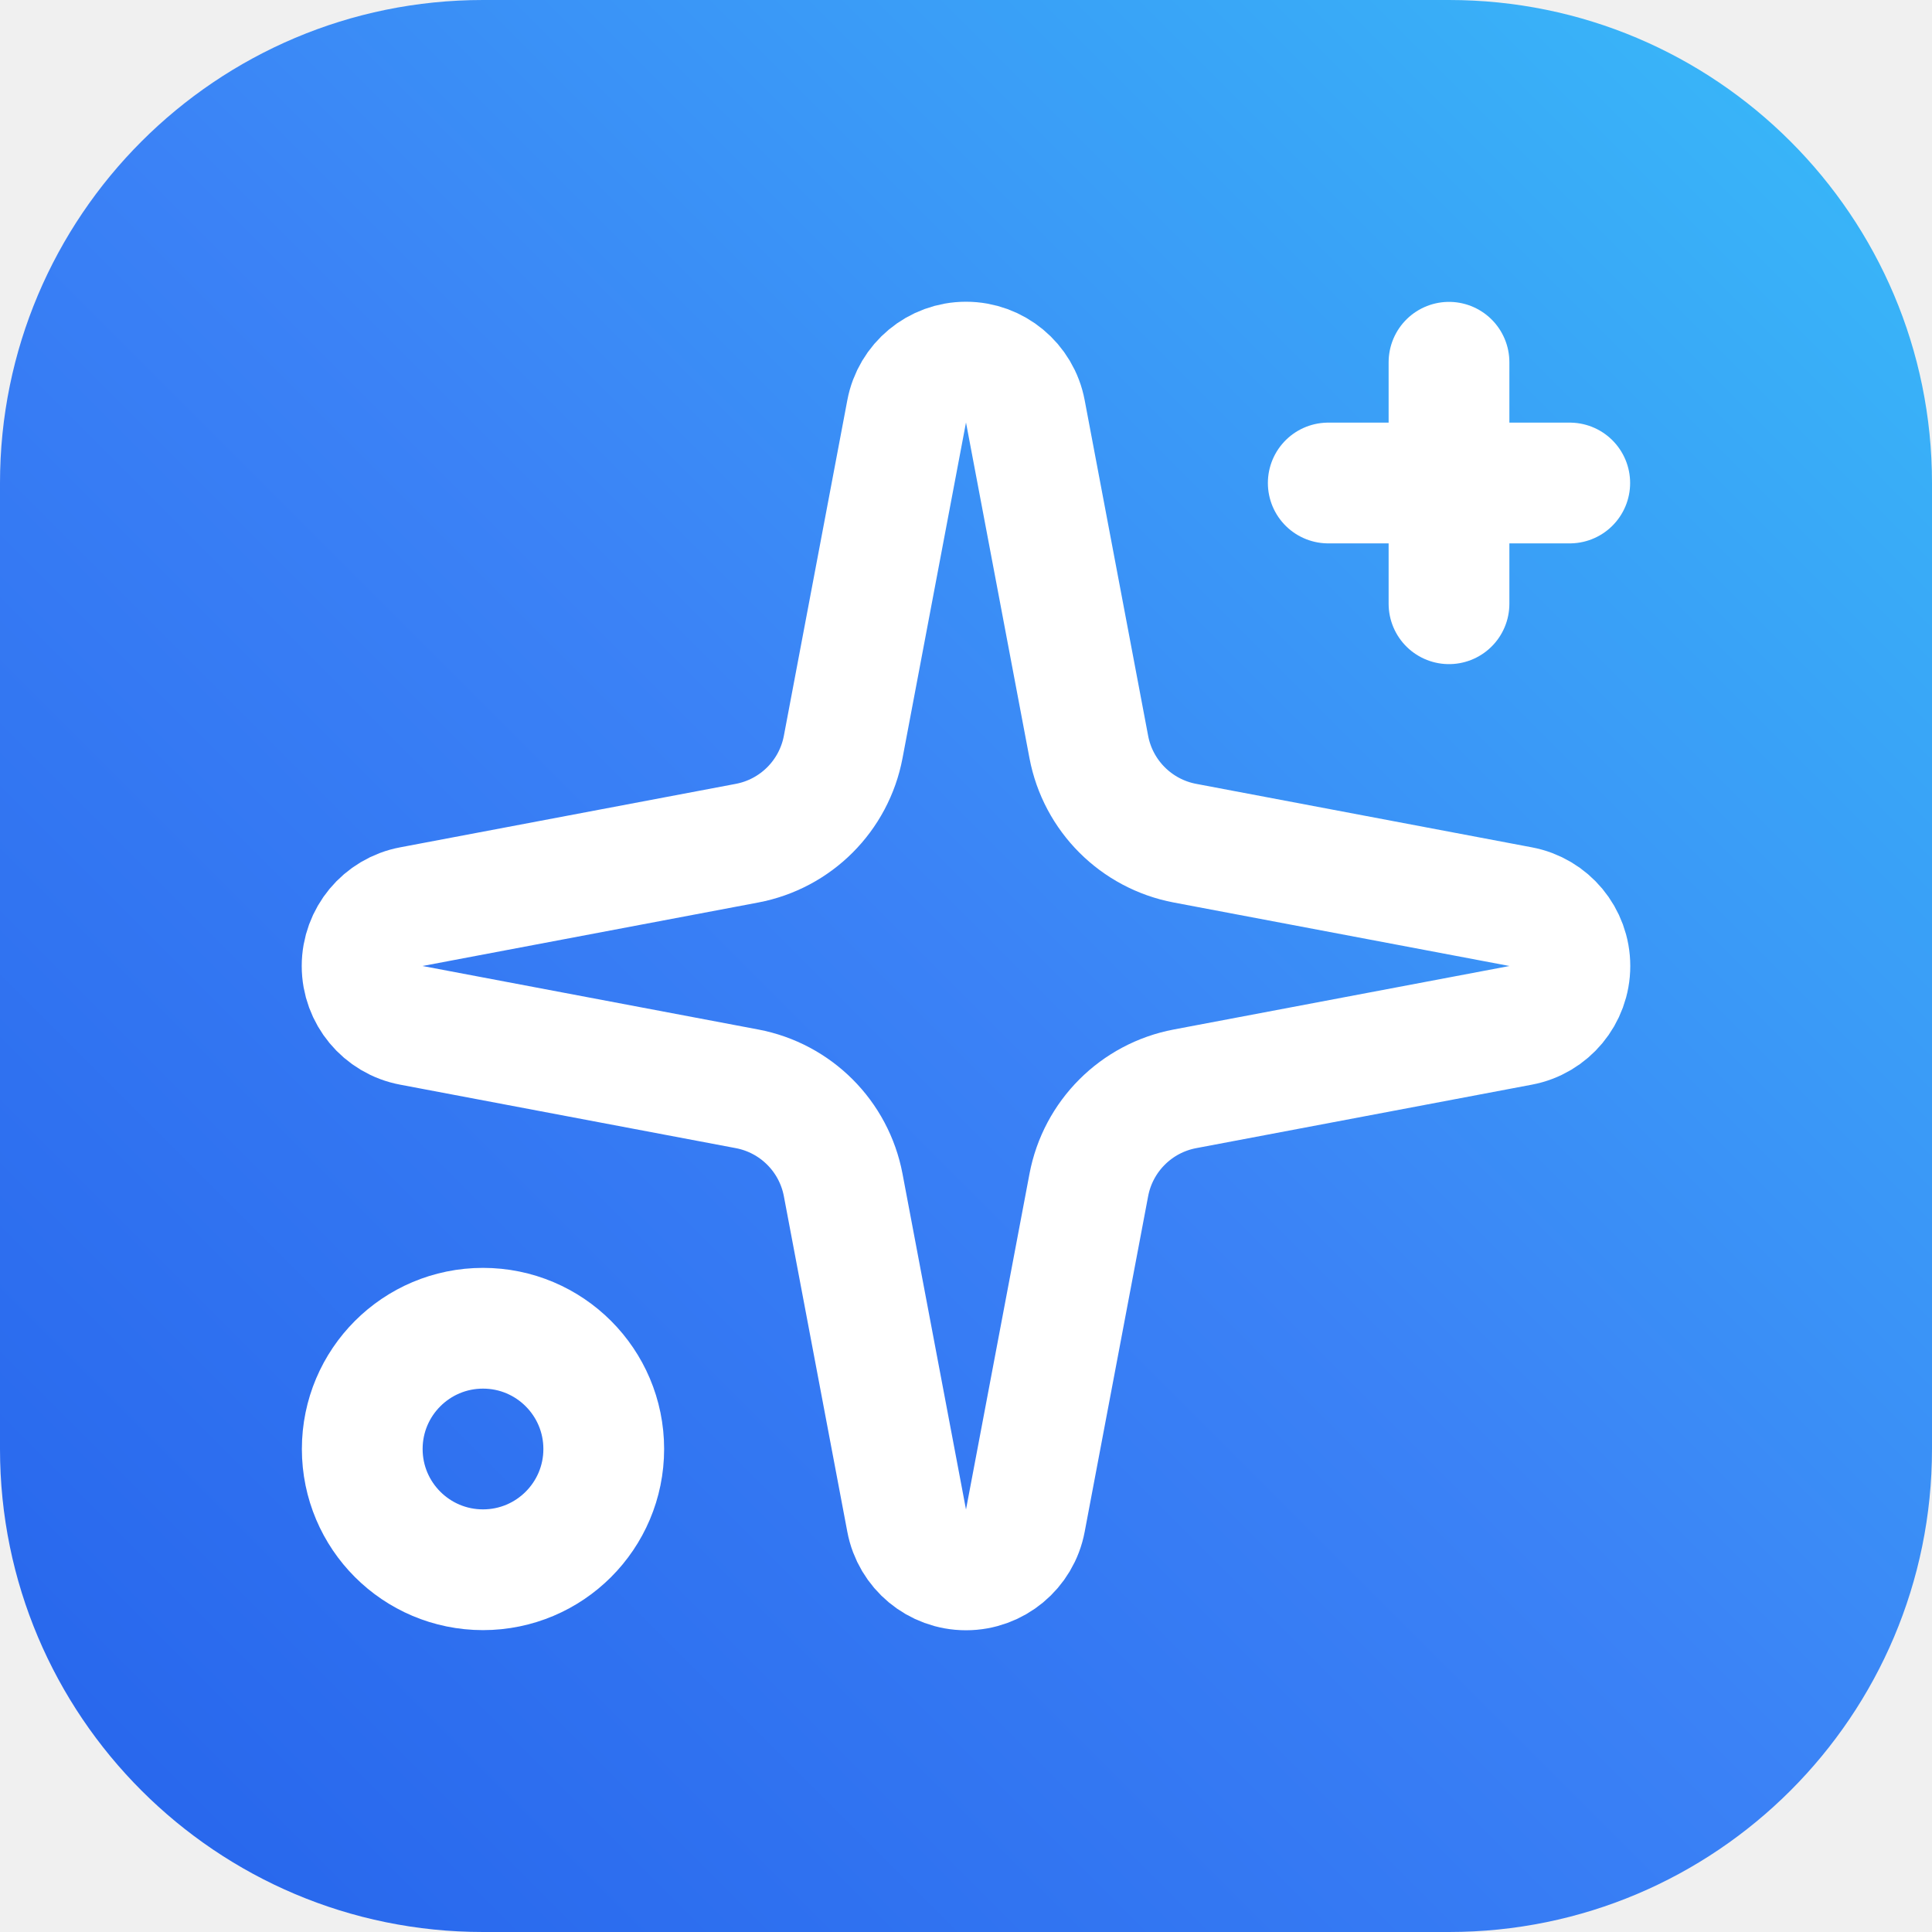
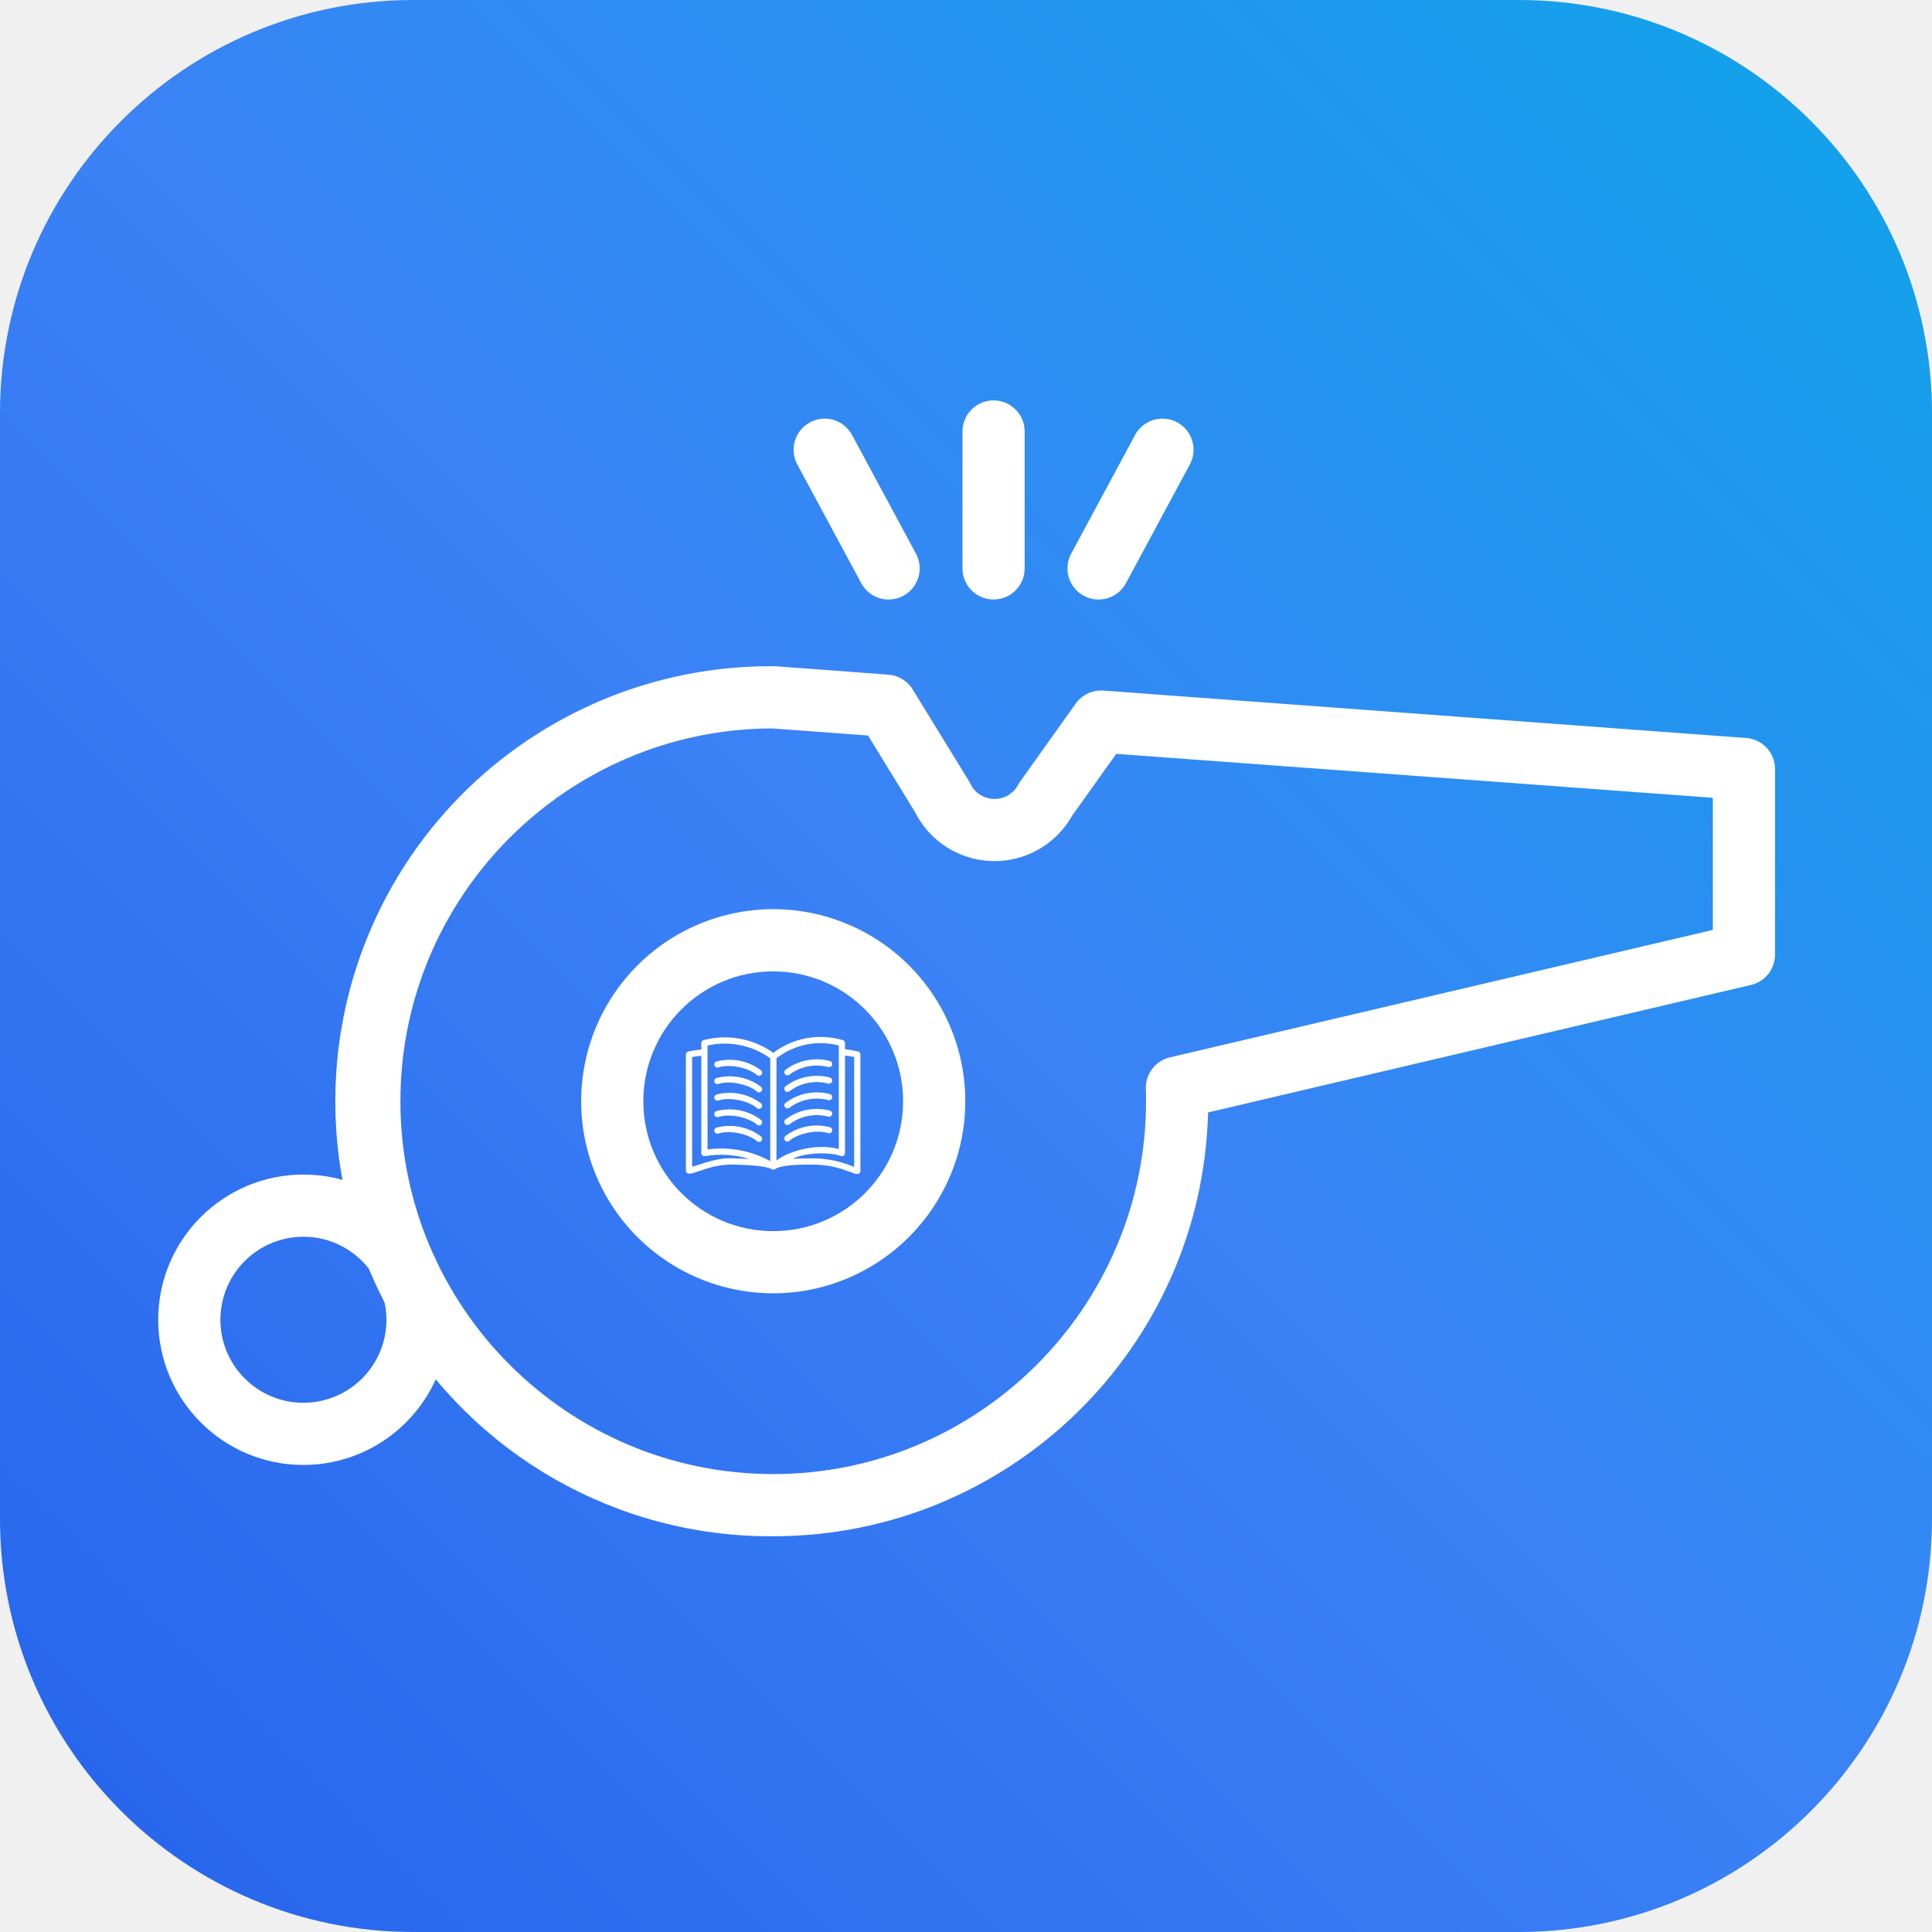
- <svg xmlns="http://www.w3.org/2000/svg" viewBox="0 0 32 32" fill="none">
+ <svg xmlns="http://www.w3.org/2000/svg" viewBox="74 143 187 187" width="32" height="32" fill="none">
  <defs>
-     <linearGradient id="pv-grad" x1="0%" y1="100%" x2="100%" y2="0%">
+     <linearGradient id="pv-brand-grad" x1="0%" y1="100%" x2="100%" y2="0%">
      <stop offset="0%" stop-color="#2563eb" />
      <stop offset="50%" stop-color="#3b82f6" />
-       <stop offset="100%" stop-color="#38bdf8" />
+       <stop offset="100%" stop-color="#0ea5e9" />
    </linearGradient>
  </defs>
-   <rect width="32" height="32" rx="8" fill="url(#pv-grad)" />
-   <g transform="translate(4, 4)" stroke="#ffffff" stroke-width="2" stroke-linecap="round" stroke-linejoin="round" fill="none">
-     <path d="M11.017 2.814a1 1 0 0 1 1.966 0l1.051 5.558a2 2 0 0 0 1.594 1.594l5.558 1.051a1 1 0 0 1 0 1.966l-5.558 1.051a2 2 0 0 0-1.594 1.594l-1.051 5.558a1 1 0 0 1-1.966 0l-1.051-5.558a2 2 0 0 0-1.594-1.594l-5.558-1.051a1 1 0 0 1 0-1.966l5.558-1.051a2 2 0 0 0 1.594-1.594z" />
-     <path d="M20 2v4" />
-     <path d="M22 4h-4" />
-     <circle cx="4" cy="20" r="2" />
-   </g>
+   <rect x="74" y="143" width="187" height="187" rx="40" fill="url(#pv-brand-grad)" />
+   <path id="path7" d="m 0,0 c -5.64,0 -10.724,3.397 -12.882,8.608 -2.158,5.21 -0.965,11.207 3.023,15.195 3.988,3.987 9.986,5.18 15.196,3.021 5.21,-2.158 8.607,-7.243 8.606,-12.882 C 13.934,6.245 7.696,0.009 0,0 m 0,23.371 c -5.207,0 -9.429,-4.222 -9.429,-9.429 0,-5.208 4.222,-9.429 9.429,-9.429 5.207,0 9.429,4.221 9.429,9.429 C 9.424,19.147 5.205,23.365 0,23.371" style="fill:#ffffff;fill-opacity:1;fill-rule:nonzero;stroke:none" transform="matrix(1.333333,0,0,-1.333333,148.8409,268.1807)" />
+   <path id="path8" d="m 0,0 c -11.332,-0.076 -21.836,5.926 -27.524,15.728 -5.688,9.802 -5.688,21.9 0,31.701 5.688,9.802 16.192,15.804 27.524,15.728 h 0.165 l 4.31,-0.318 c 0.042,0 0.083,0 0.124,-0.012 l 3.768,-0.282 c 0.747,-0.055 1.419,-0.478 1.791,-1.128 l 4.031,-6.563 c 0.043,-0.071 0.083,-0.145 0.118,-0.221 0.156,-0.332 0.404,-0.613 0.715,-0.807 0.459,-0.292 1.018,-0.379 1.544,-0.24 0.525,0.139 0.968,0.492 1.221,0.973 0.047,0.09 0.1,0.177 0.16,0.258 l 4.016,5.633 c 0.459,0.642 1.218,0.998 2.004,0.941 l 46.665,-3.443 c 1.182,-0.088 2.094,-1.073 2.091,-2.257 V 42.219 c 0,-1.048 -0.721,-1.957 -1.741,-2.197 L 31.568,30.768 C 31.13,13.649 17.125,-0.001 0,0 M -0.082,58.643 C -14.967,58.598 -27.064,46.475 -27.064,31.578 -27.064,16.654 -14.924,4.514 0,4.514 c 14.924,0 27.064,12.14 27.064,27.064 0,0.305 0,0.611 -0.014,0.913 -0.036,1.074 0.692,2.025 1.739,2.271 l 39.42,9.254 v 9.592 L 24.901,56.798 21.7,52.309 c -1.171,-2.087 -3.401,-3.356 -5.794,-3.297 -2.393,0.059 -4.557,1.437 -5.624,3.579 l -3.399,5.537 -2.692,0.199 -0.08,0.007 z" style="fill:#ffffff;fill-opacity:1;fill-rule:nonzero;stroke:none" transform="matrix(1.333333,0,0,-1.333333,148.8409,291.6956)" />
+   <path id="path9" d="m 0,0 c -1.247,0 -2.257,1.011 -2.257,2.257 v 9.941 c 0,1.247 1.01,2.257 2.257,2.257 1.247,0 2.257,-1.01 2.257,-2.257 V 2.257 C 2.257,1.011 1.247,0 0,0" style="fill:#ffffff;fill-opacity:1;fill-rule:nonzero;stroke:none" transform="matrix(1.333333,0,0,-1.333333,170.1684,201.0268)" />
+   <path id="path10" d="m 0,0 c -0.831,-0.001 -1.595,0.456 -1.989,1.188 l -4.64,8.615 c -0.591,1.098 -0.18,2.466 0.918,3.057 1.098,0.591 2.467,0.181 3.058,-0.917 L 1.985,3.328 C 2.362,2.629 2.343,1.783 1.936,1.101 1.53,0.419 0.794,0.001 0,0" style="fill:#ffffff;fill-opacity:1;fill-rule:nonzero;stroke:none" transform="matrix(1.333333,0,0,-1.333333,160.0097,201.0268)" />
+   <path id="path11" d="m 0,0 c -0.794,0.001 -1.53,0.419 -1.936,1.101 -0.407,0.682 -0.426,1.528 -0.049,2.227 l 4.638,8.615 c 0.383,0.71 1.115,1.162 1.921,1.186 0.806,0.024 1.564,-0.384 1.988,-1.07 0.423,-0.686 0.449,-1.546 0.067,-2.256 L 1.992,1.188 C 1.598,0.455 0.832,-0.002 0,0" style="fill:#ffffff;fill-opacity:1;fill-rule:nonzero;stroke:none" transform="matrix(1.333333,0,0,-1.333333,180.3272,201.0268)" />
+   <path id="path12" d="m 0,0 c -5.821,0 -10.541,4.719 -10.541,10.541 0,5.821 4.72,10.54 10.541,10.54 5.821,0 10.541,-4.719 10.541,-10.54 C 10.534,4.722 5.818,0.007 0,0 m 0,16.567 c -3.328,0 -6.026,-2.698 -6.026,-6.026 0,-3.329 2.698,-6.027 6.026,-6.027 3.328,0 6.026,2.698 6.026,6.027 C 6.023,13.867 3.327,16.563 0,16.567" style="fill:#ffffff;fill-opacity:1;fill-rule:nonzero;stroke:none" transform="matrix(1.333333,0,0,-1.333333,103.3683,284.7945)" />
+   <path id="path13" d="M 0,0 C 0,0.105 -0.072,0.196 -0.174,0.22 -0.485,0.293 -0.8,0.349 -1.118,0.385 v 0.444 c 0,0.101 -0.066,0.189 -0.162,0.217 -1.732,0.512 -3.603,0.171 -5.043,-0.92 -1.466,1.042 -3.318,1.38 -5.058,0.922 -0.099,-0.026 -0.168,-0.116 -0.168,-0.219 V 0.366 C -11.866,0.335 -12.18,0.287 -12.491,0.221 -12.595,0.198 -12.669,0.106 -12.669,0 l 0.001,-8.424 c 0.044,-0.472 0.794,-0.057 1.143,0.018 0.727,0.278 1.499,0.421 2.278,0.421 1.003,-0.042 2.328,-0.065 2.835,-0.35 0.061,-0.029 0.132,-0.028 0.192,0.003 0.477,0.328 1.774,0.351 2.907,0.34 0.846,-0.018 1.682,-0.187 2.469,-0.5 0.275,-0.068 0.54,-0.271 0.759,-0.14 0.054,0.043 0.086,0.109 0.086,0.178 z m -3.901,0.728 c 0.772,0.151 1.569,0.127 2.331,-0.071 v -7.518 c -1.438,0.401 -3.45,-0.03 -4.522,-0.827 v 7.42 c 0.643,0.497 1.393,0.839 2.191,0.996 m -4.894,-0.03 c 0.812,-0.156 1.58,-0.487 2.25,-0.972 v -7.464 c -1.387,0.763 -2.983,1.06 -4.552,0.848 v 7.069 c 0,0.004 0,0.468 0,0.473 0.756,0.173 1.54,0.189 2.302,0.046 m -0.431,-8.231 c -1.207,0.048 -2.044,-0.344 -2.99,-0.612 l -0.001,7.96 c 0.217,0.042 0.441,0.073 0.668,0.097 v -7.066 c 0,-0.066 0.03,-0.129 0.081,-0.172 0.05,-0.043 0.118,-0.062 0.183,-0.051 1.077,0.187 2.182,0.116 3.226,-0.208 -0.338,0.017 -0.807,0.037 -1.167,0.052 m 8.534,-0.533 c -0.833,0.331 -1.72,0.509 -2.617,0.527 -0.655,0.007 -1.187,-0.004 -1.622,-0.035 1.008,0.499 2.77,0.488 3.524,0.203 0.068,-0.019 0.142,-0.005 0.198,0.037 0.057,0.043 0.091,0.109 0.091,0.18 v 7.084 c 0.222,-0.028 0.443,-0.062 0.665,-0.11 l 0.001,-7.97 c -0.074,0.025 -0.155,0.054 -0.24,0.084" style="fill:#ffffff;fill-opacity:1;fill-rule:nonzero;stroke:none" transform="matrix(1.333333,0,0,-1.333333,157.2795,245.0693)" />
+   <path id="path14" d="m 0,0 c 0.881,0.299 2.265,-0.049 2.838,-0.562 0.099,-0.072 0.239,-0.051 0.313,0.047 0.075,0.098 0.057,0.238 -0.04,0.314 C 2.19,0.495 1.001,0.731 -0.115,0.437 -0.234,0.404 -0.304,0.281 -0.273,0.162 -0.241,0.043 -0.12,-0.029 0,0" style="fill:#ffffff;fill-opacity:1;fill-rule:nonzero;stroke:none" transform="matrix(1.333333,0,0,-1.333333,143.5084,246.3239)" />
+   <path id="path15" d="m 0,0 c 0.88,0.299 2.266,-0.049 2.838,-0.562 0.099,-0.072 0.239,-0.051 0.313,0.047 0.075,0.098 0.057,0.238 -0.04,0.314 C 2.19,0.495 1.001,0.731 -0.115,0.437 -0.234,0.404 -0.303,0.281 -0.272,0.162 -0.241,0.043 -0.12,-0.029 0,0" style="fill:#ffffff;fill-opacity:1;fill-rule:nonzero;stroke:none" transform="matrix(1.333333,0,0,-1.333333,143.5084,247.9241)" />
+   <path id="path16" d="m 0,0 c 0.88,0.299 2.266,-0.049 2.838,-0.562 0.099,-0.072 0.239,-0.051 0.313,0.047 0.075,0.098 0.057,0.238 -0.04,0.314 C 2.19,0.495 1.001,0.731 -0.115,0.437 -0.234,0.404 -0.303,0.281 -0.272,0.162 -0.241,0.043 -0.12,-0.029 0,0" style="fill:#ffffff;fill-opacity:1;fill-rule:nonzero;stroke:none" transform="matrix(1.333333,0,0,-1.333333,143.5084,249.5244)" />
+   <path id="path17" d="m 0,0 c 0.88,0.3 2.266,-0.049 2.838,-0.562 0.099,-0.072 0.239,-0.051 0.313,0.047 0.075,0.098 0.057,0.238 -0.04,0.314 C 2.19,0.495 1.001,0.731 -0.115,0.437 -0.234,0.404 -0.303,0.281 -0.272,0.162 -0.241,0.043 -0.12,-0.029 0,0" style="fill:#ffffff;fill-opacity:1;fill-rule:nonzero;stroke:none" transform="matrix(1.333333,0,0,-1.333333,143.5084,251.1247)" />
+   <path id="path18" d="m 0,0 c 0.88,0.3 2.266,-0.049 2.838,-0.562 0.099,-0.072 0.239,-0.051 0.313,0.047 0.075,0.098 0.057,0.238 -0.04,0.314 C 2.19,0.495 1.001,0.731 -0.115,0.437 -0.234,0.404 -0.304,0.281 -0.273,0.162 -0.241,0.043 -0.12,-0.029 0,0" style="fill:#ffffff;fill-opacity:1;fill-rule:nonzero;stroke:none" transform="matrix(1.333333,0,0,-1.333333,143.5084,252.7249)" />
+   <path id="path19" d="M 0,0 C 0.049,0 0.097,0.016 0.136,0.046 0.945,0.66 1.992,0.868 2.974,0.608 3.094,0.578 3.215,0.651 3.247,0.77 3.278,0.889 3.208,1.011 3.09,1.045 1.973,1.34 0.783,1.105 -0.137,0.407 -0.213,0.347 -0.243,0.246 -0.212,0.155 -0.181,0.064 -0.096,0.002 0,0" style="fill:#ffffff;fill-opacity:1;fill-rule:nonzero;stroke:none" transform="matrix(1.333333,0,0,-1.333333,150.2123,247.0919)" />
+   <path id="path20" d="M 0,0 C 0.049,0 0.097,0.016 0.136,0.046 0.945,0.66 1.992,0.868 2.974,0.608 3.094,0.578 3.215,0.651 3.247,0.77 3.278,0.889 3.208,1.011 3.09,1.045 1.973,1.34 0.783,1.105 -0.137,0.407 -0.212,0.347 -0.242,0.246 -0.212,0.155 -0.181,0.064 -0.096,0.002 0,0" style="fill:#ffffff;fill-opacity:1;fill-rule:nonzero;stroke:none" transform="matrix(1.333333,0,0,-1.333333,150.2123,248.6921)" />
+   <path id="path21" d="M 0,0 C 0.049,0 0.097,0.016 0.136,0.046 0.945,0.66 1.992,0.868 2.974,0.608 3.094,0.578 3.215,0.651 3.247,0.77 3.278,0.889 3.208,1.011 3.09,1.045 1.973,1.34 0.783,1.105 -0.137,0.407 -0.213,0.347 -0.243,0.246 -0.212,0.155 -0.181,0.064 -0.096,0.002 0,0" style="fill:#ffffff;fill-opacity:1;fill-rule:nonzero;stroke:none" transform="matrix(1.333333,0,0,-1.333333,150.2123,250.2924)" />
+   <path id="path22" d="M 0,0 C 0.049,0 0.097,0.016 0.136,0.046 0.945,0.66 1.992,0.868 2.974,0.608 3.094,0.578 3.215,0.651 3.247,0.77 3.278,0.889 3.208,1.011 3.09,1.045 1.973,1.34 0.783,1.105 -0.137,0.407 -0.213,0.347 -0.243,0.246 -0.212,0.155 -0.181,0.064 -0.096,0.002 0,0" style="fill:#ffffff;fill-opacity:1;fill-rule:nonzero;stroke:none" transform="matrix(1.333333,0,0,-1.333333,150.2123,251.8928)" />
+   <path id="path23" d="m 0,0 c -1.117,0.293 -2.306,0.058 -3.226,-0.639 -0.1,-0.075 -0.119,-0.217 -0.043,-0.316 0.075,-0.099 0.216,-0.119 0.316,-0.044 0.573,0.513 1.956,0.86 2.838,0.561 0.119,-0.029 0.24,0.043 0.272,0.163 C 0.188,-0.156 0.119,-0.034 0,0" style="fill:#ffffff;fill-opacity:1;fill-rule:nonzero;stroke:none" transform="matrix(1.333333,0,0,-1.333333,154.3316,252.0996)" />
</svg>
